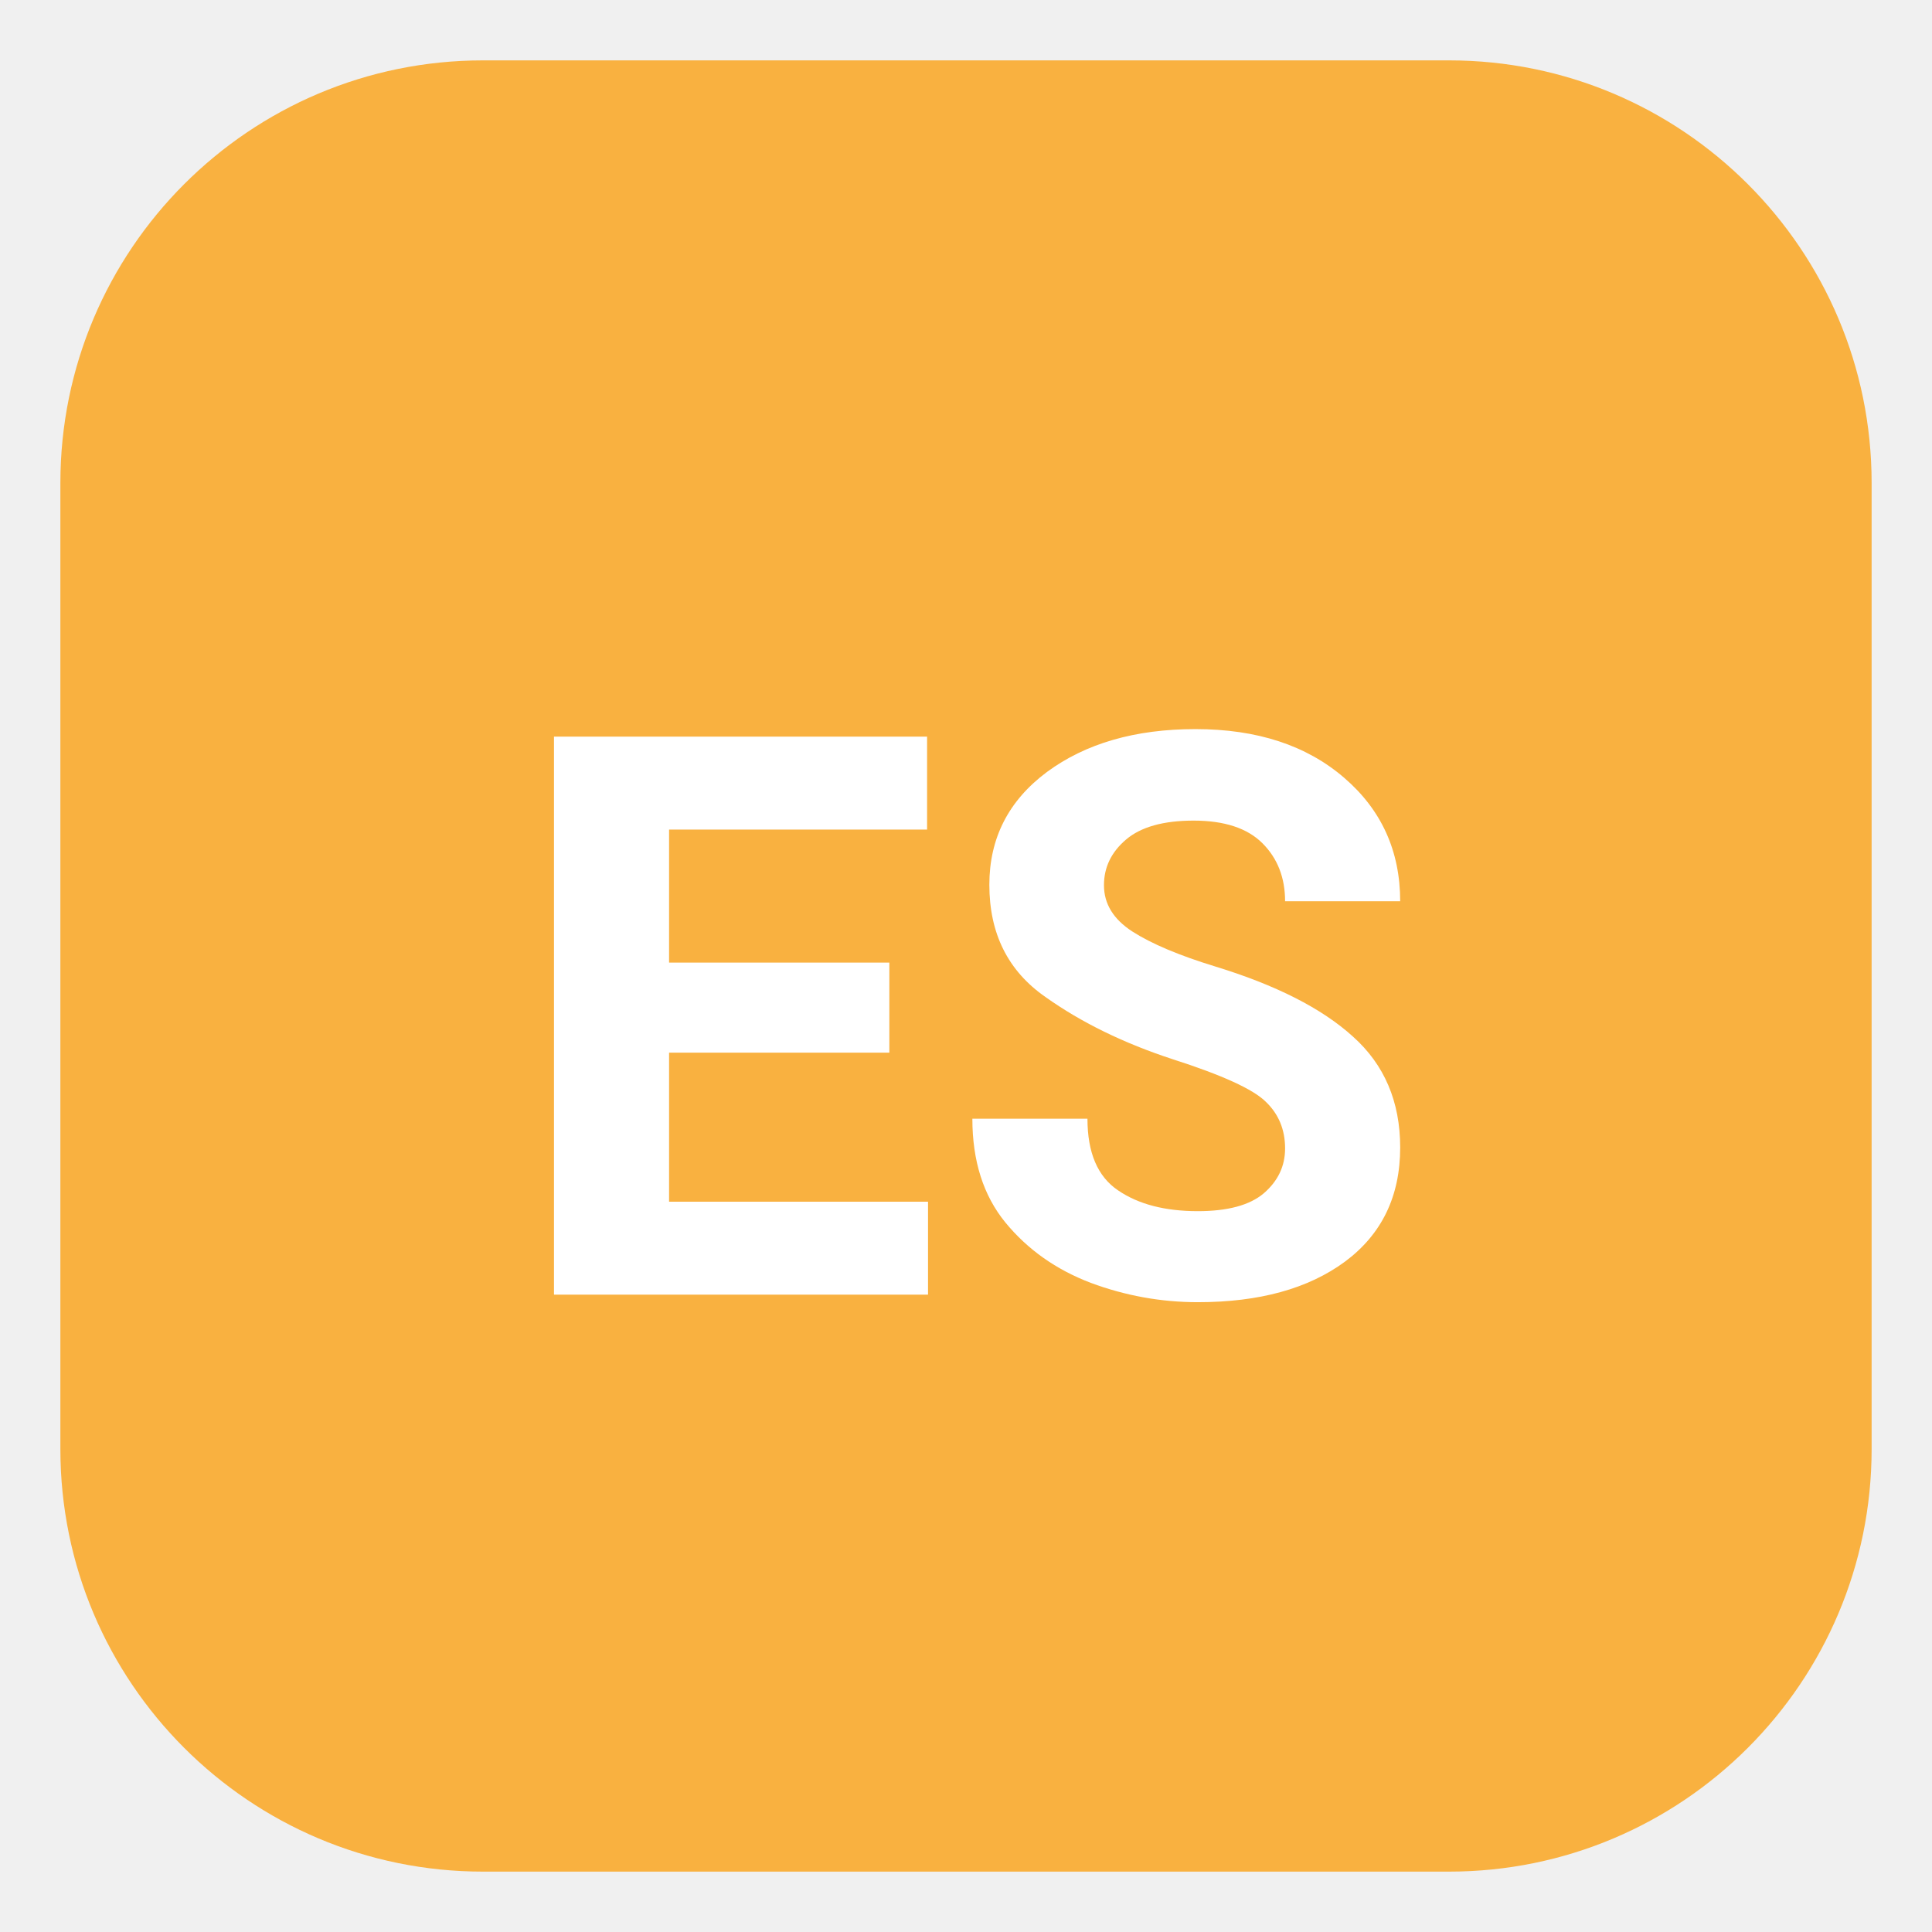
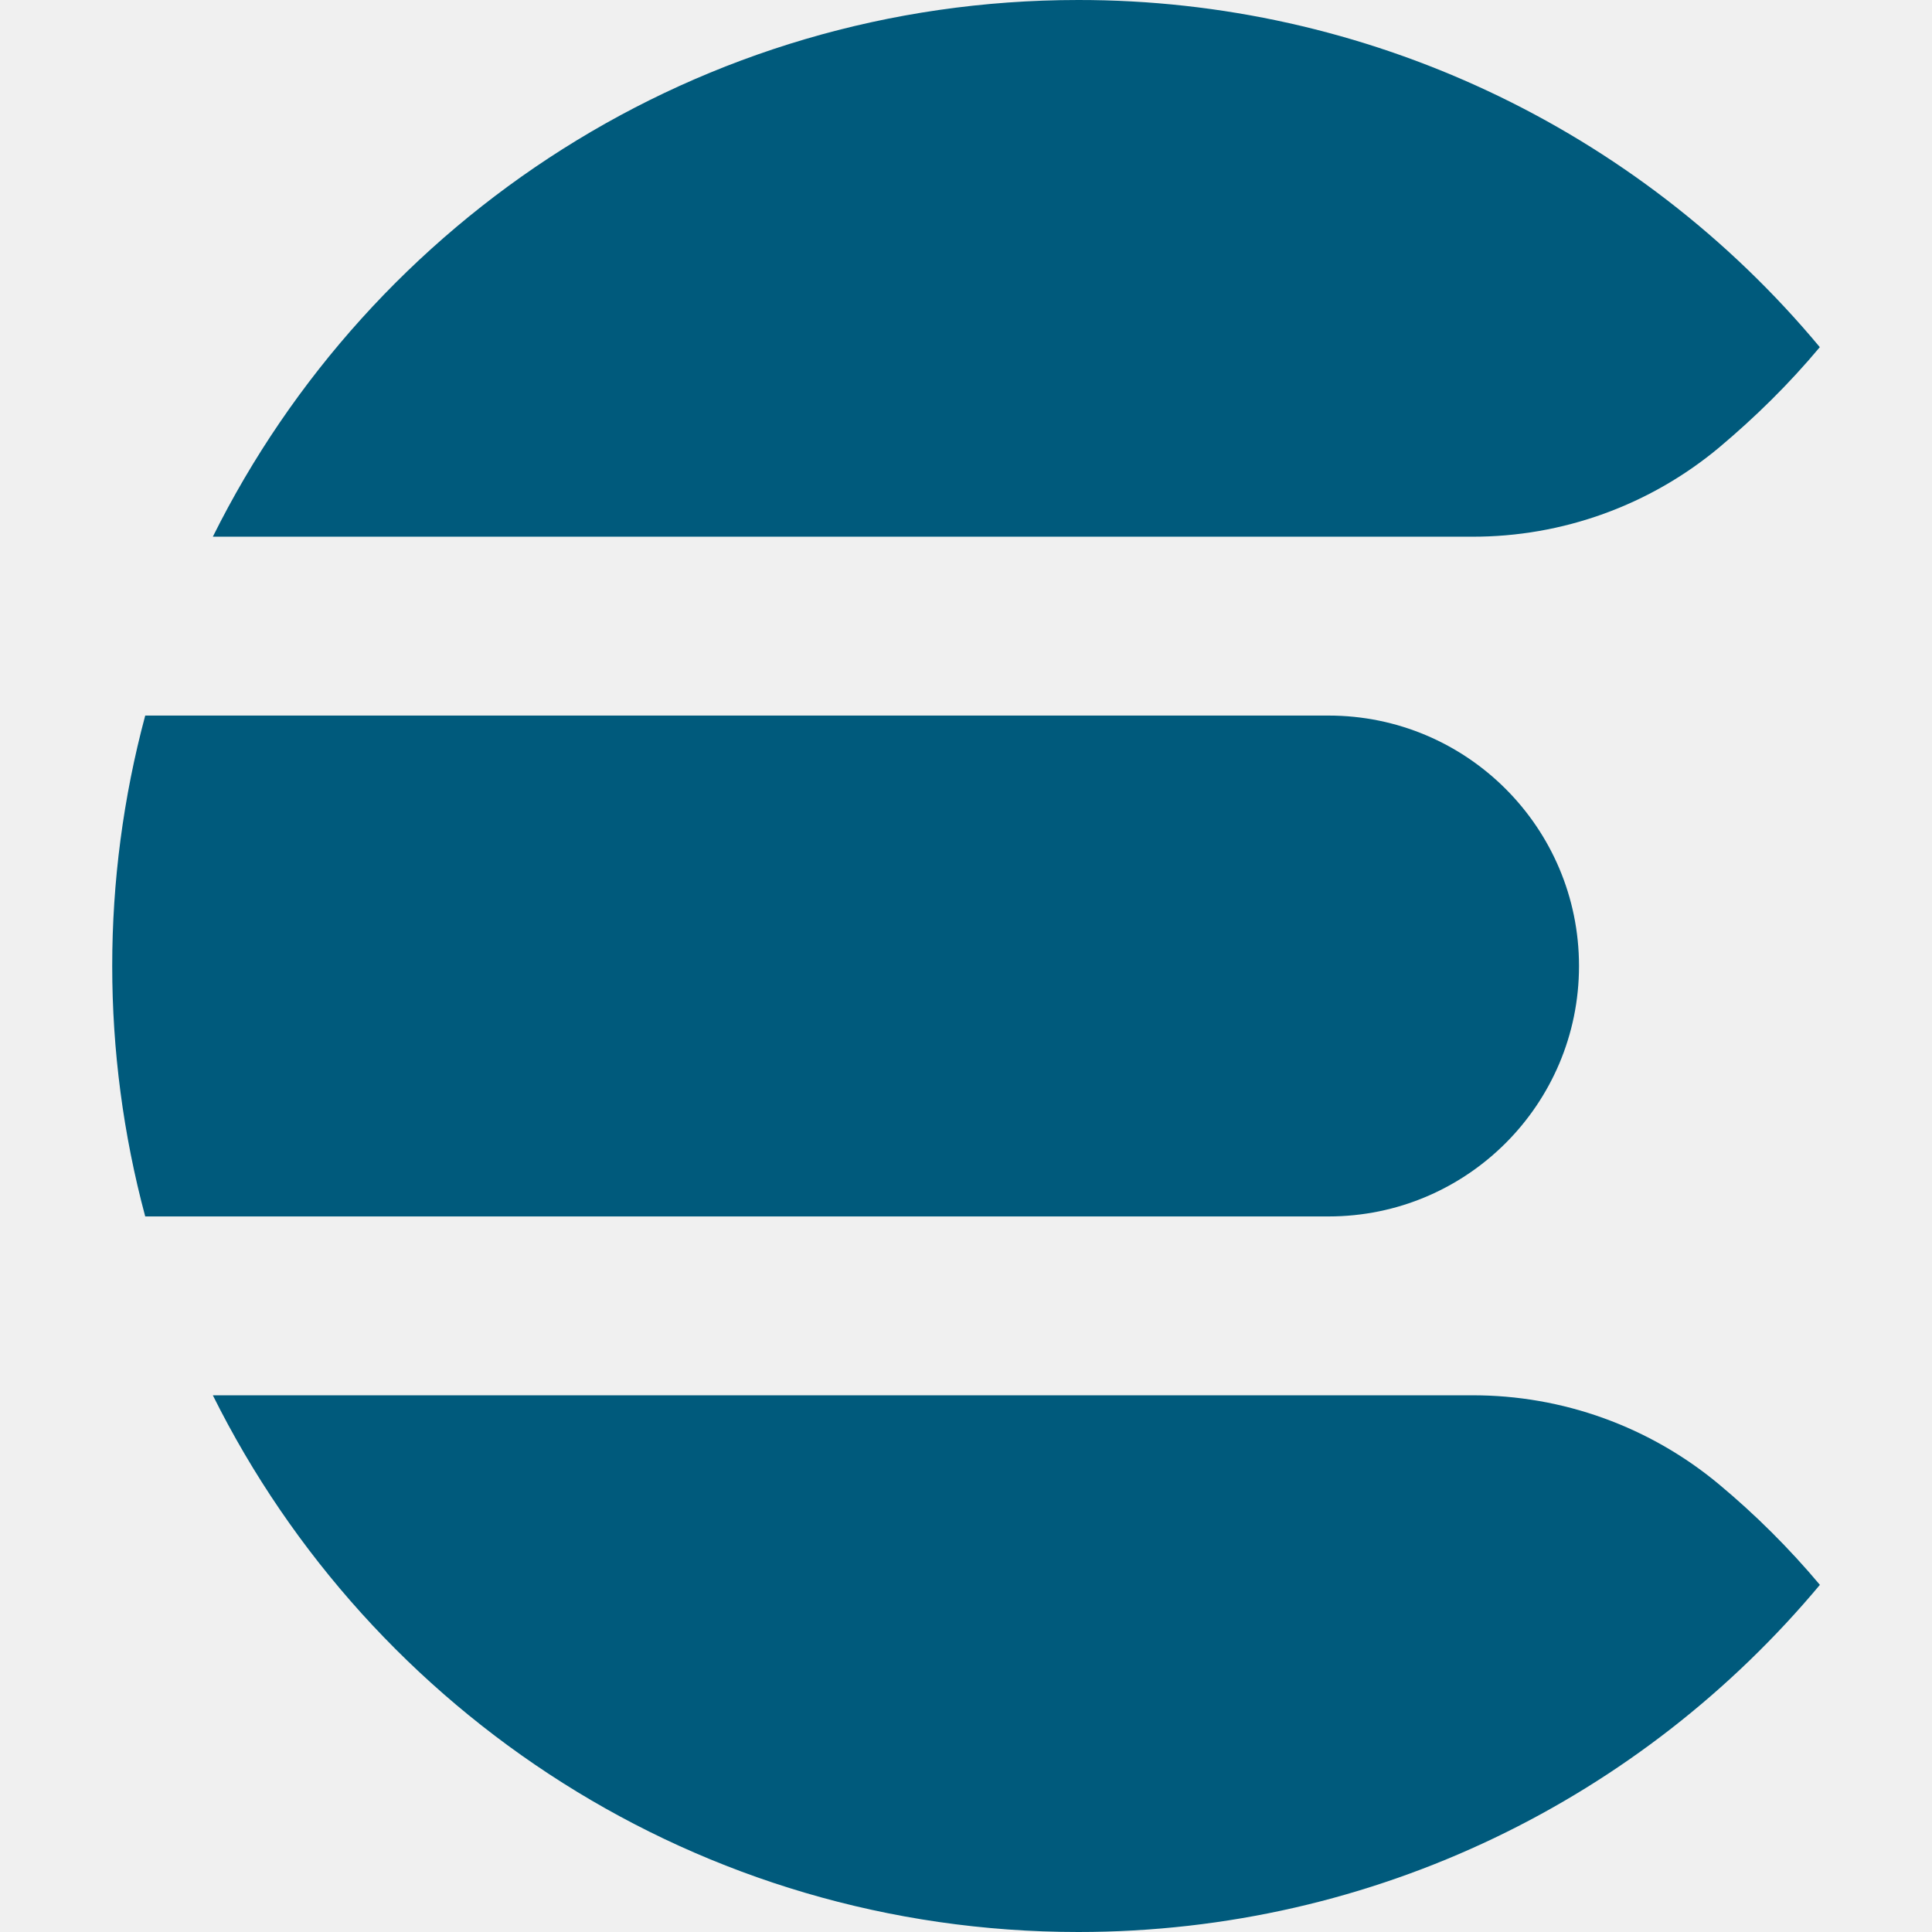
- <svg xmlns="http://www.w3.org/2000/svg" viewBox="0 0 64 64" width="64" height="64" role="img">
-   <rect x="2" y="2" width="60" height="60" rx="14" fill="#F9B140" />
-   <text x="32" y="34" text-anchor="middle" dominant-baseline="central" font-family="Segoe UI, Roboto, Helvetica, Arial, sans-serif" font-weight="700" font-size="26" fill="#ffffff">ES</text>
+ <svg xmlns="http://www.w3.org/2000/svg" role="img" viewBox="0 0 24 24" fill="#005A7C">
+   <path d="M13.394 0C8.683 0 4.609 2.716 2.644 6.667h15.641a4.77 4.77 0 0 0 3.073-1.11c.446-.375.864-.785 1.247-1.243l.001-.002A11.974 11.974 0 0 0 13.394 0zM1.804 8.889a12.009 12.009 0 0 0 0 6.222h14.7a3.111 3.111 0 1 0 0-6.222zm.84 8.444C4.61 21.283 8.684 24 13.395 24c3.701 0 7.011-1.677 9.212-4.312l-.001-.002a9.958 9.958 0 0 0-1.247-1.243 4.77 4.77 0 0 0-3.073-1.11z" />
</svg>
